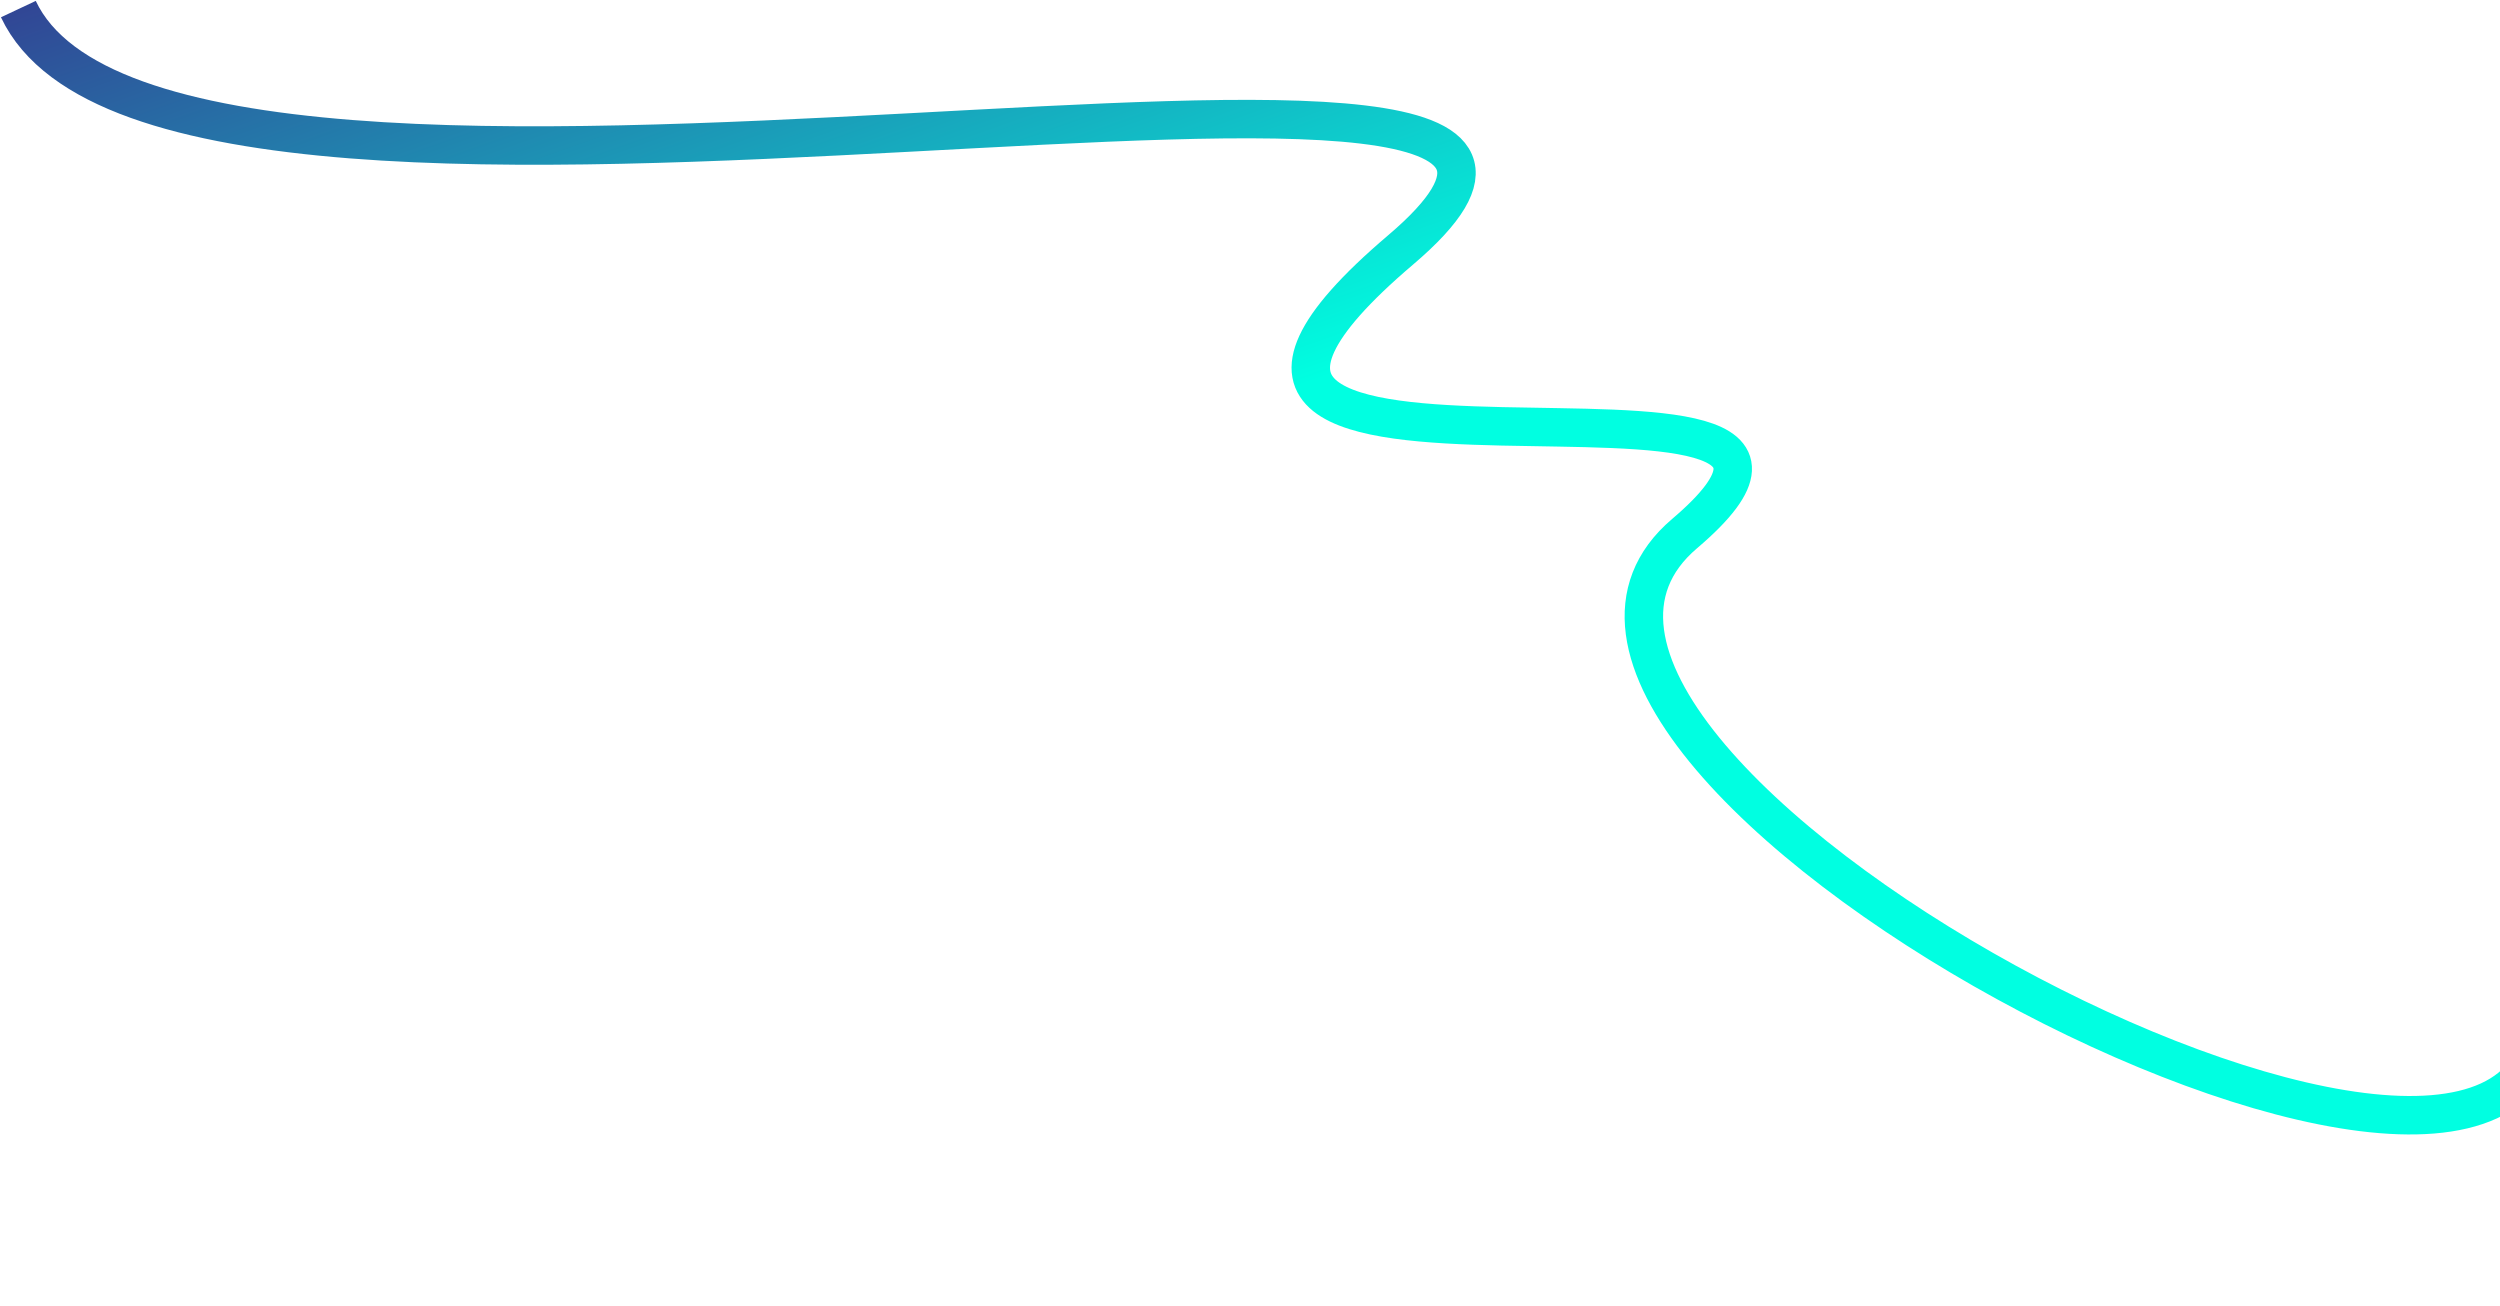
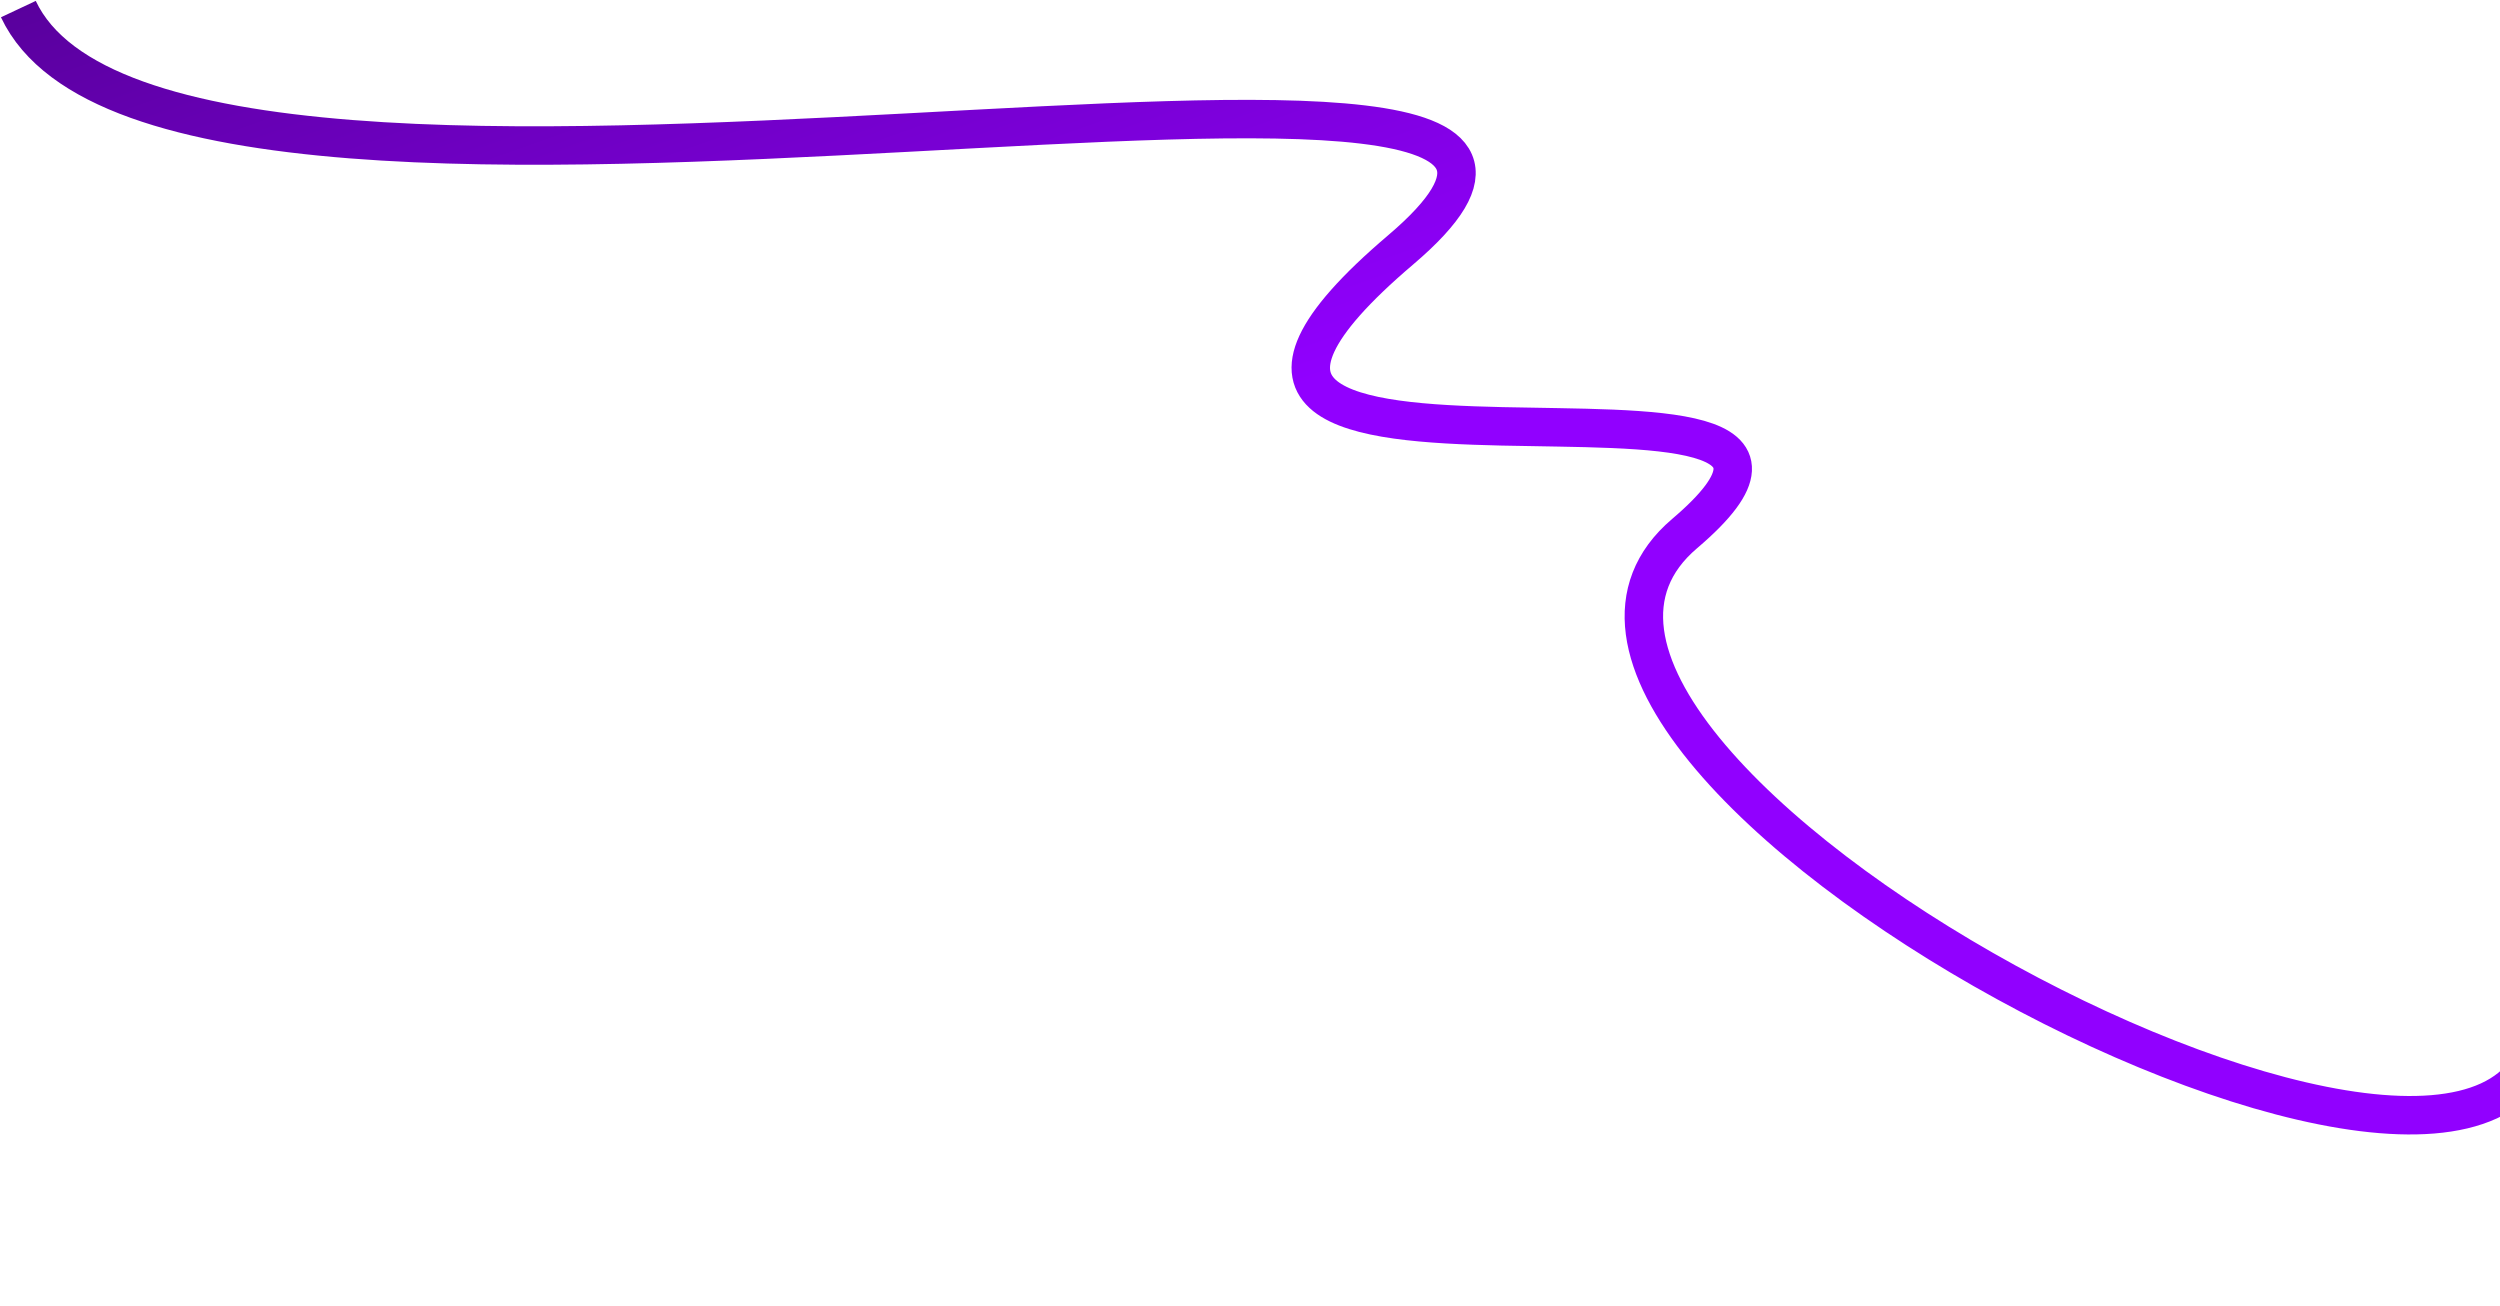
<svg xmlns="http://www.w3.org/2000/svg" width="1300" height="679" viewBox="0 0 1300 679" fill="none">
  <path d="M9.546 4.724C88.954 173.52 921.703 -34.437 728.349 129.928C534.994 294.292 1012.87 161.112 875.987 277.472C739.104 393.831 1309.94 699.19 1322.74 529.945C1335.54 360.699 1574.97 672.486 1574.97 672.486" stroke="url(#paint0_linear_1_76)" stroke-width="20" />
  <defs>
    <linearGradient id="paint0_linear_1_76" x1="-236" y1="-72.5" x2="-47.98" y2="457.543" gradientUnits="userSpaceOnUse">
      <stop stop-color="#440078" />
-       <stop offset="1" stop-color="#00FFE1" />
+       <stop offset="1" stop-color="#9100FF" />
    </linearGradient>
  </defs>
</svg>
